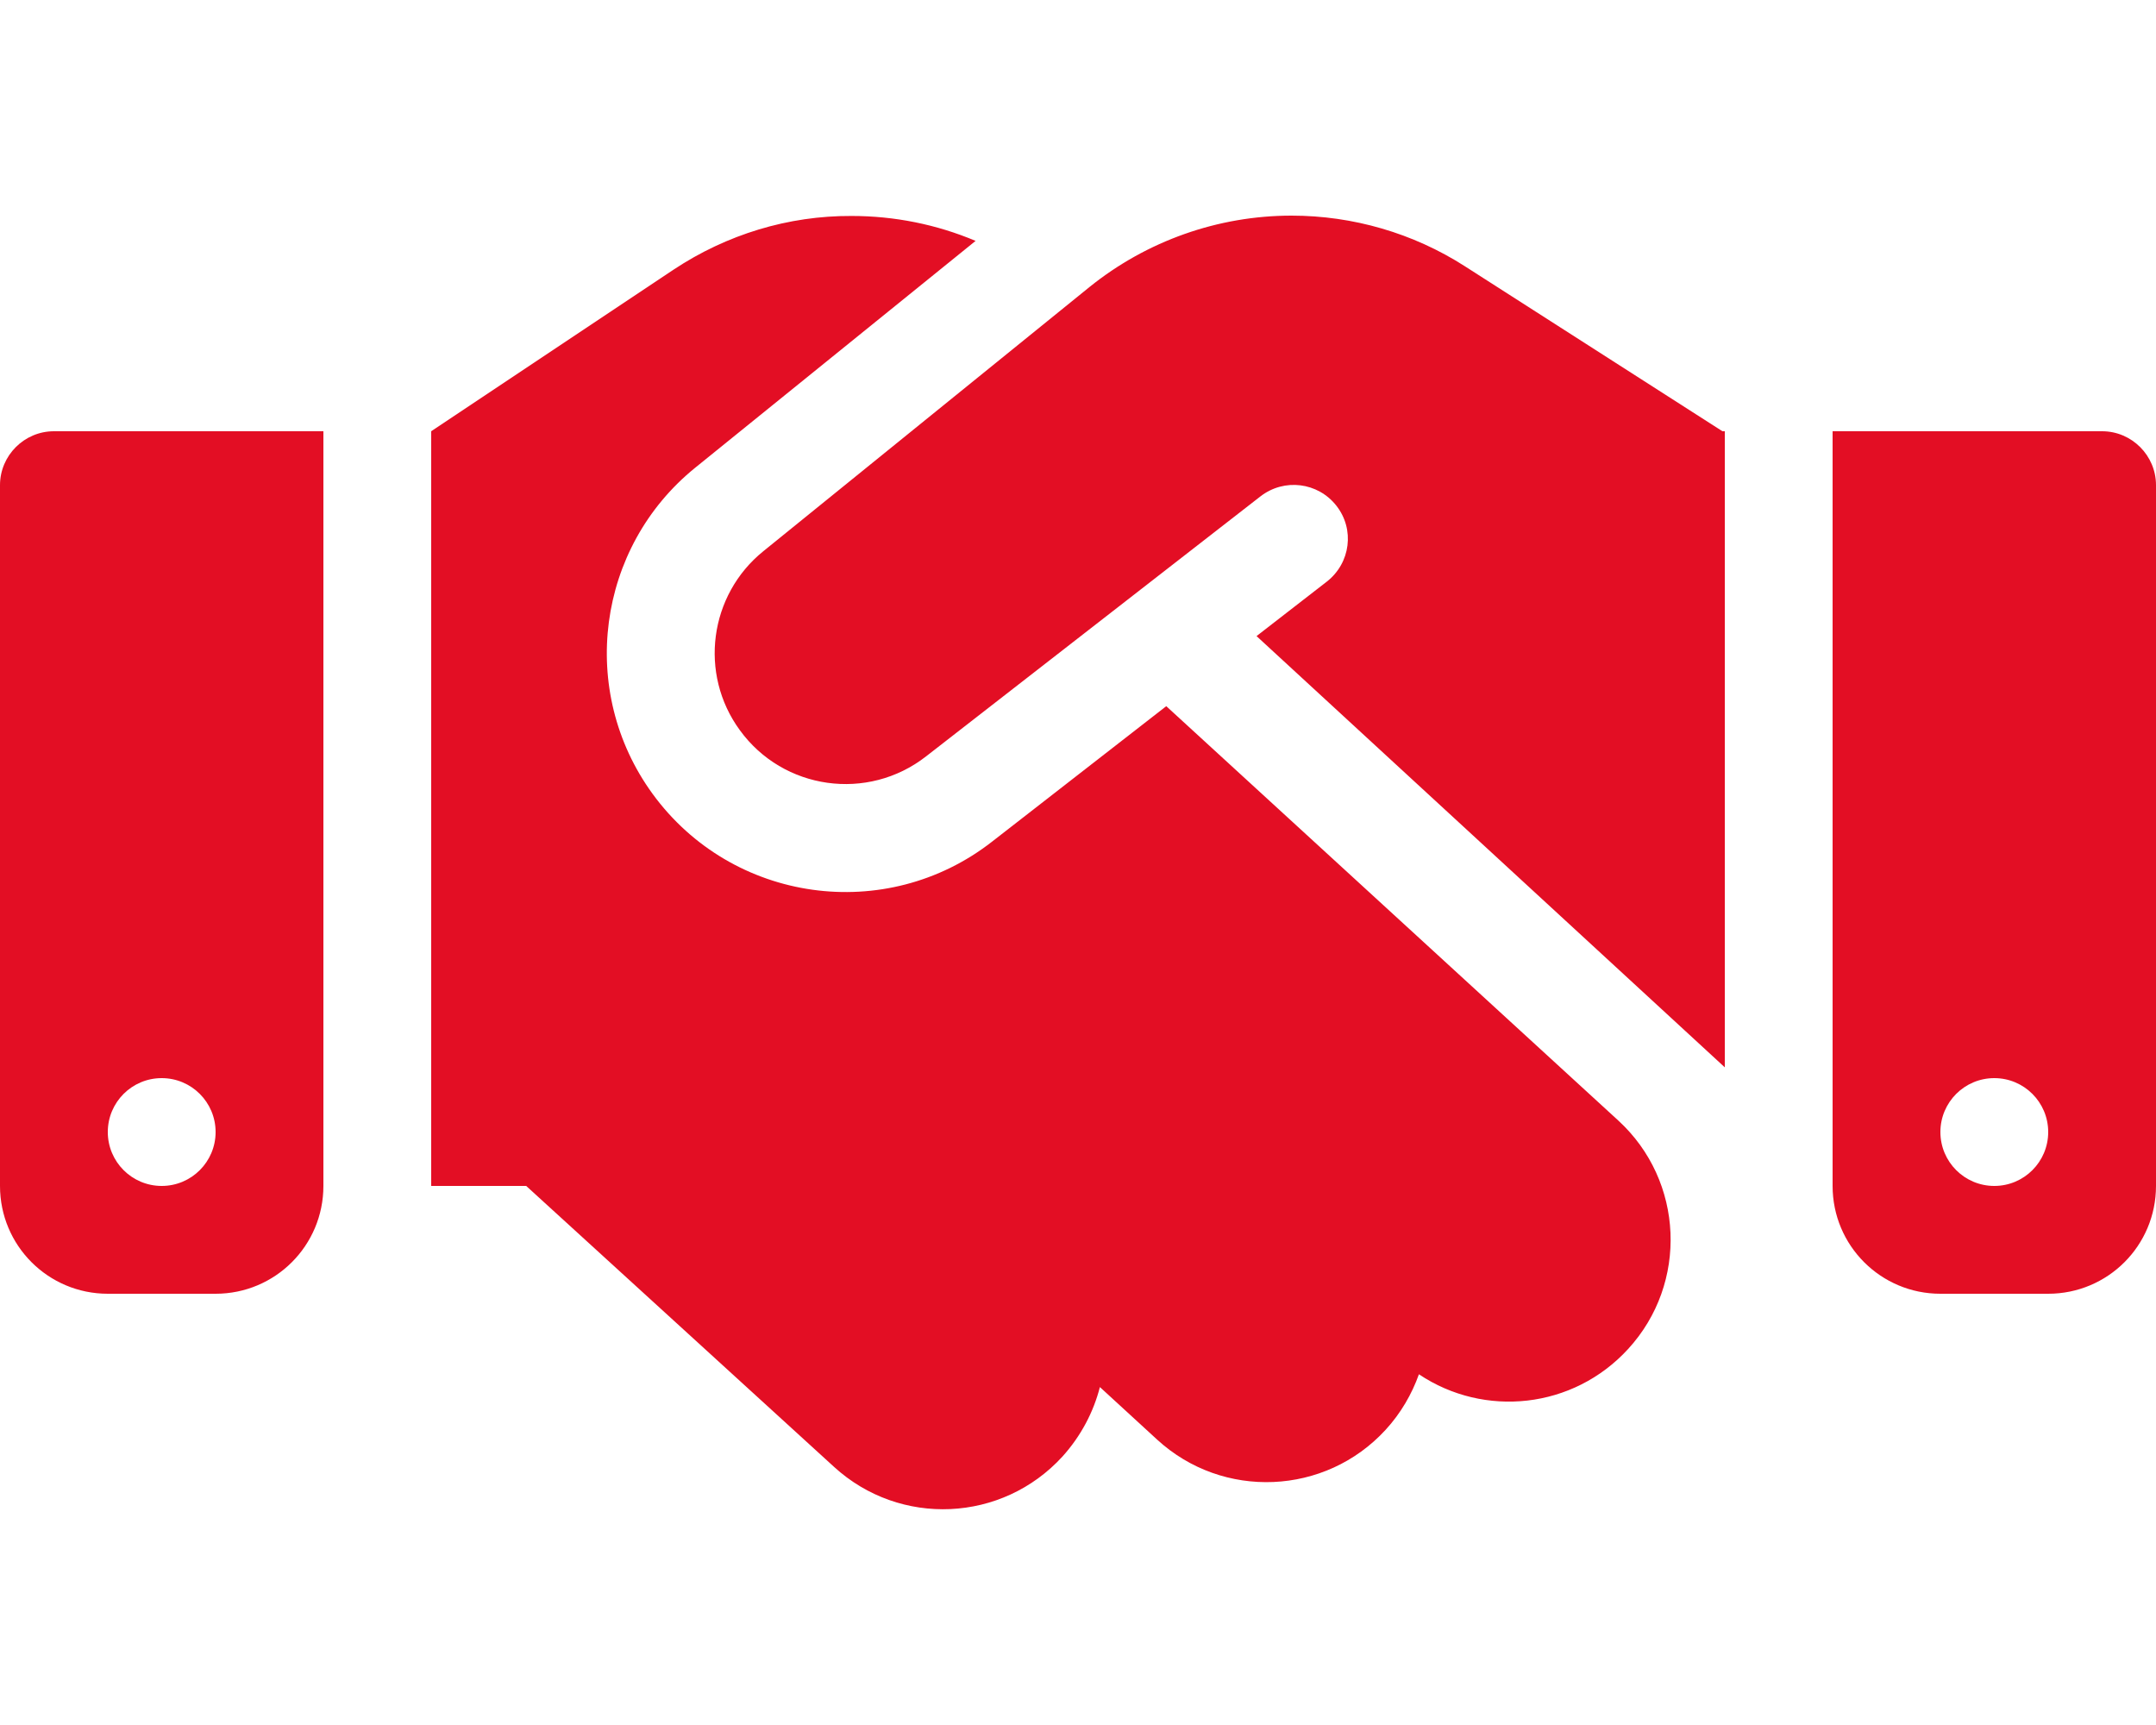
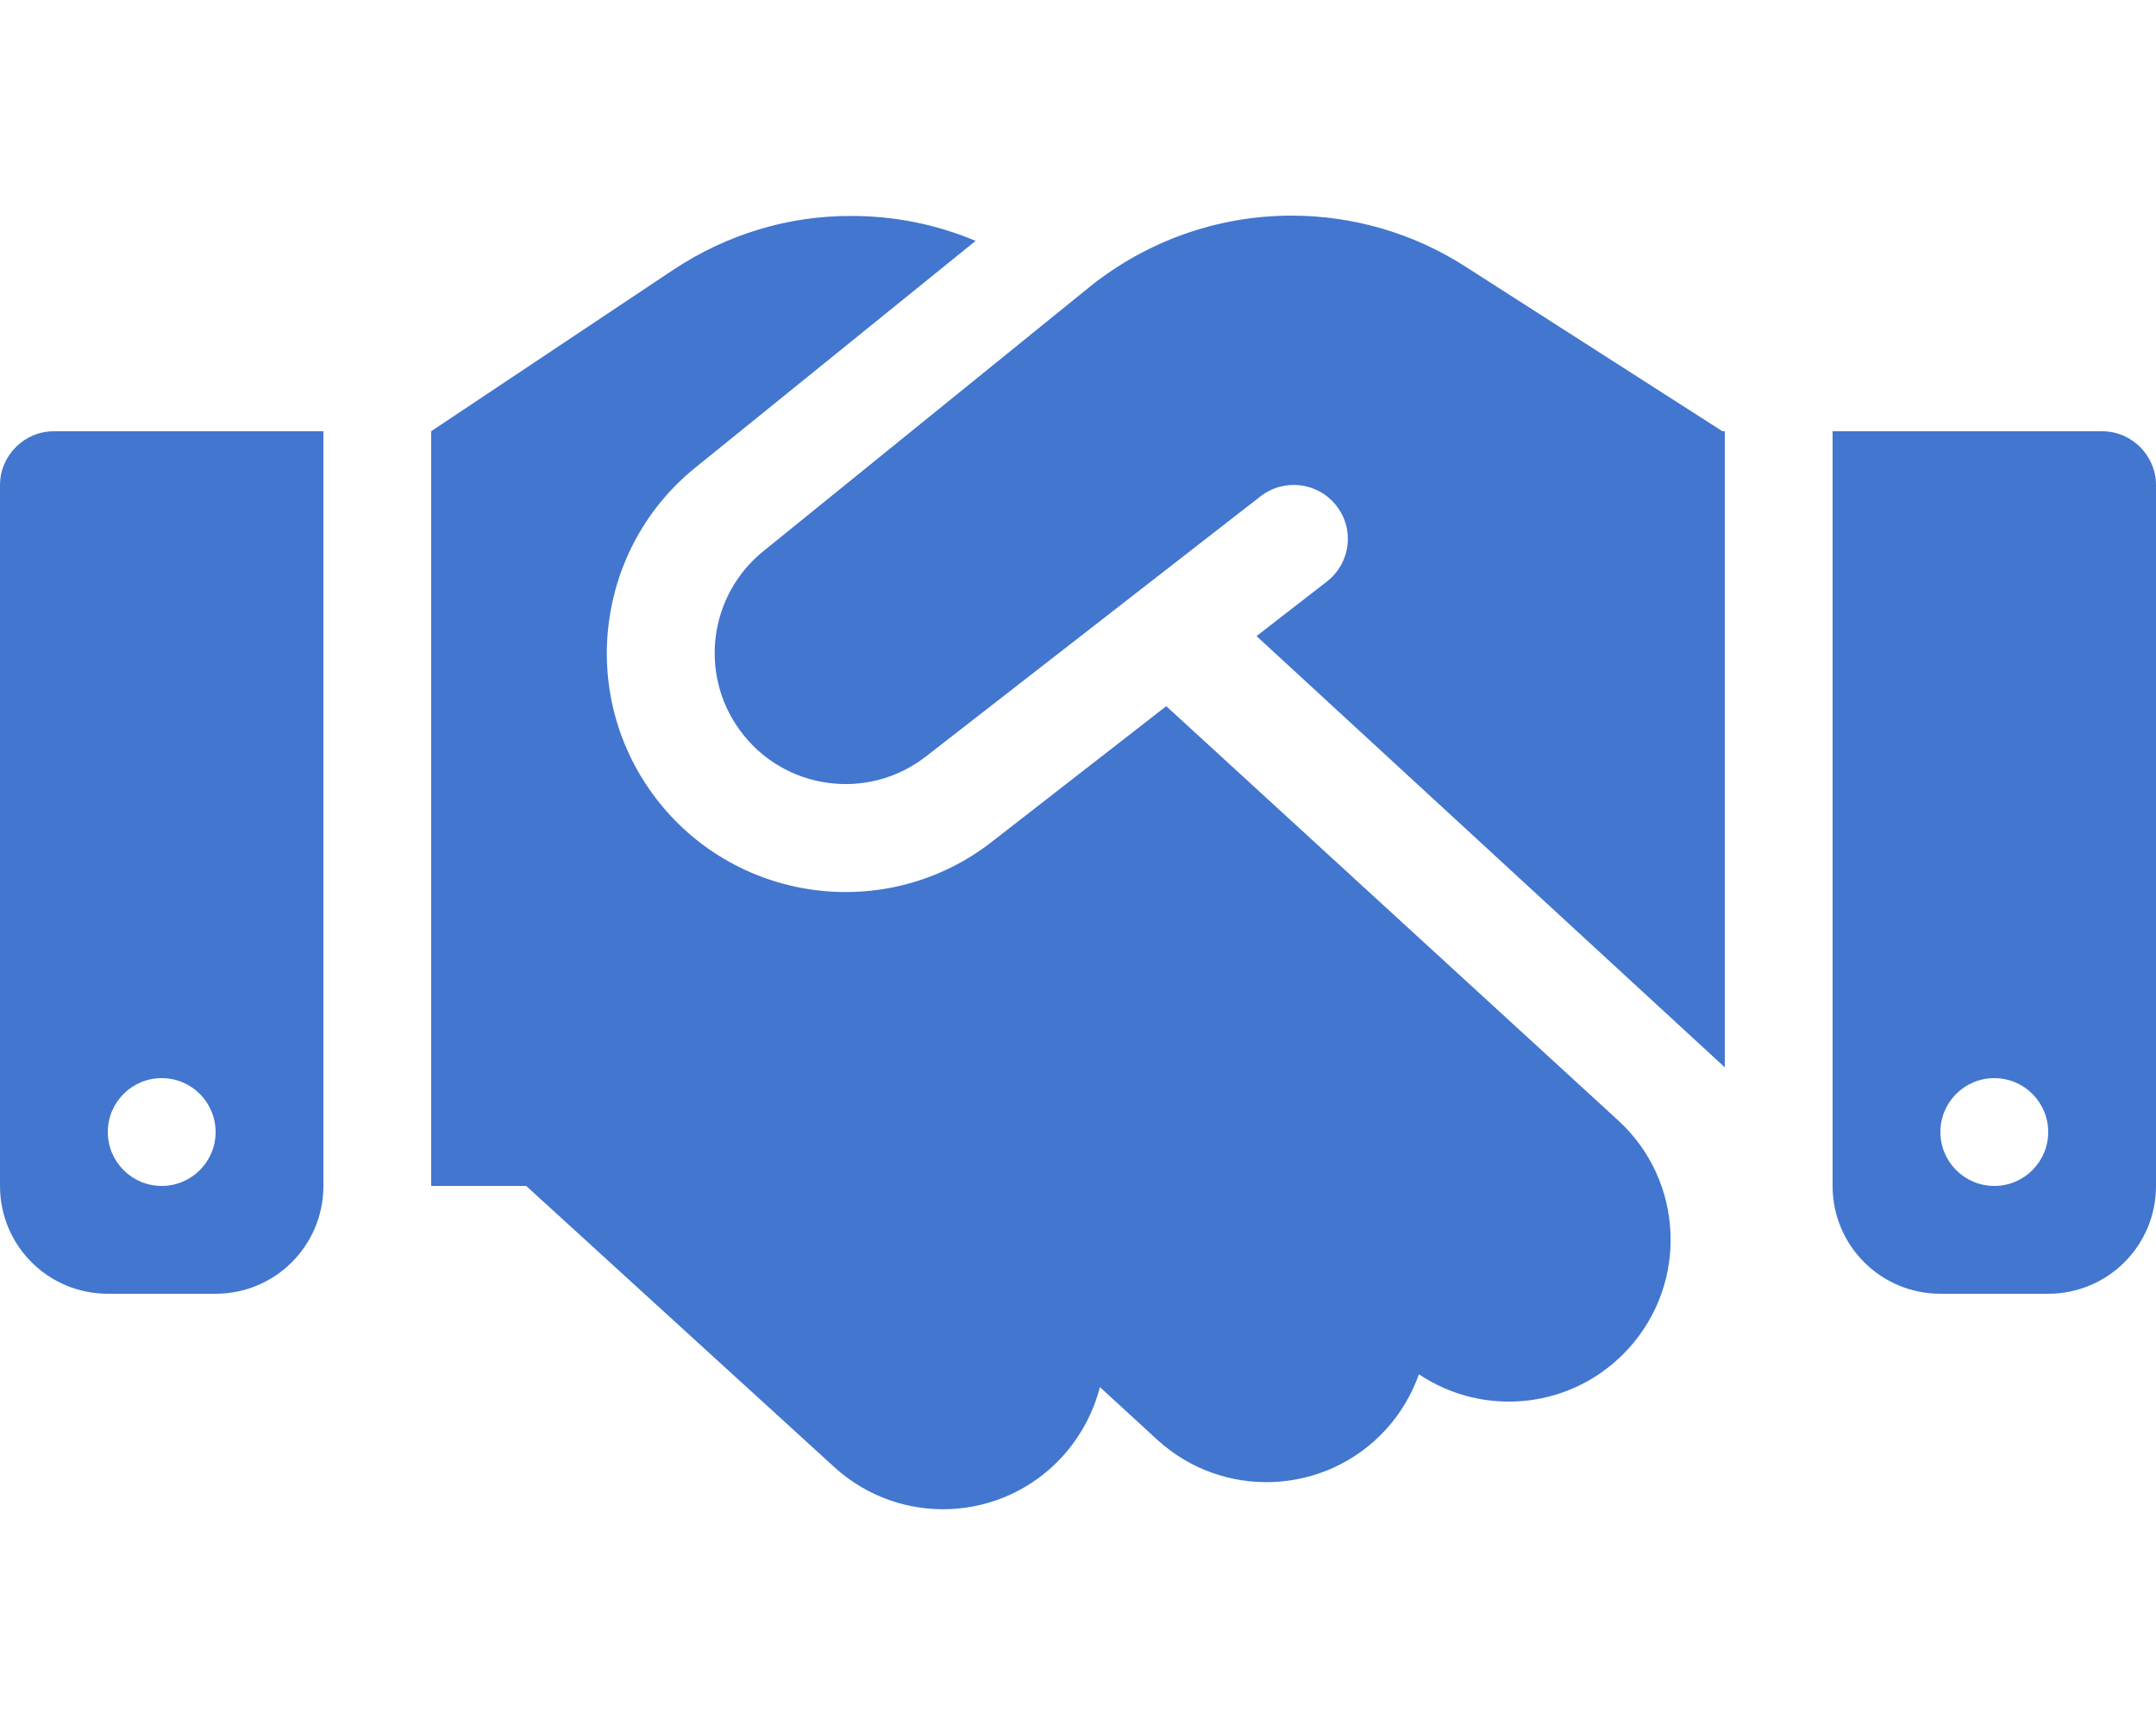
<svg xmlns="http://www.w3.org/2000/svg" viewBox="0 0 640 512">
-   <path fill="#e30e24" d="M323.4 85.2l-96.8 78.4c-16.1 13-19.2 36.4-7 53.1c12.9 17.8 38 21.3 55.3 7.8l99.3-77.2c7-5.4 17-4.2 22.5 2.8s4.2 17-2.8 22.5l-20.9 16.2L512 316.8V128h-.7l-3.9-2.5L434.8 79c-15.3-9.8-33.2-15-51.4-15c-21.8 0-43 7.5-60 21.2zm22.8 124.4l-51.7 40.2C263 274.4 217.3 268 193.7 235.6c-22.2-30.5-16.6-73.1 12.7-96.8l83.2-67.3c-11.6-4.9-24.1-7.4-36.8-7.4C234 64 215.7 69.6 200 80l-72 48V352h28.2l91.4 83.4c19.6 17.9 49.9 16.5 67.8-3.1c5.5-6.1 9.2-13.2 11.1-20.6l17 15.6c19.5 17.9 49.9 16.6 67.8-2.9c4.5-4.9 7.8-10.6 9.9-16.5c19.4 13 45.8 10.3 62.1-7.5c17.9-19.5 16.6-49.9-2.9-67.8l-134.2-123zM16 128c-8.8 0-16 7.2-16 16V352c0 17.7 14.3 32 32 32H64c17.7 0 32-14.3 32-32V128H16zM48 320a16 16 0 1 1 0 32 16 16 0 1 1 0-32zM544 128V352c0 17.7 14.3 32 32 32h32c17.7 0 32-14.3 32-32V144c0-8.8-7.2-16-16-16H544zm32 208a16 16 0 1 1 32 0 16 16 0 1 1 -32 0z" />
+   <path fill="#4276cf" d="M323.4 85.2l-96.8 78.4c-16.1 13-19.2 36.4-7 53.1c12.9 17.8 38 21.3 55.3 7.8l99.3-77.2c7-5.4 17-4.2 22.5 2.8s4.2 17-2.8 22.5l-20.9 16.2L512 316.8V128h-.7l-3.9-2.5L434.8 79c-15.3-9.8-33.2-15-51.4-15c-21.8 0-43 7.5-60 21.2zm22.8 124.4l-51.7 40.2C263 274.4 217.3 268 193.7 235.6c-22.2-30.5-16.6-73.1 12.7-96.8l83.2-67.3c-11.6-4.9-24.1-7.4-36.8-7.4C234 64 215.7 69.6 200 80l-72 48V352h28.2l91.4 83.4c19.6 17.9 49.9 16.5 67.8-3.1c5.5-6.1 9.2-13.2 11.1-20.6l17 15.6c19.5 17.9 49.9 16.6 67.8-2.9c4.5-4.9 7.8-10.6 9.9-16.5c19.4 13 45.8 10.3 62.1-7.5c17.9-19.5 16.6-49.9-2.9-67.8l-134.2-123zM16 128c-8.8 0-16 7.2-16 16V352c0 17.7 14.3 32 32 32H64c17.7 0 32-14.3 32-32V128H16zM48 320a16 16 0 1 1 0 32 16 16 0 1 1 0-32zM544 128V352c0 17.7 14.3 32 32 32h32c17.7 0 32-14.3 32-32V144c0-8.8-7.2-16-16-16H544zm32 208a16 16 0 1 1 32 0 16 16 0 1 1 -32 0z" />
</svg>
